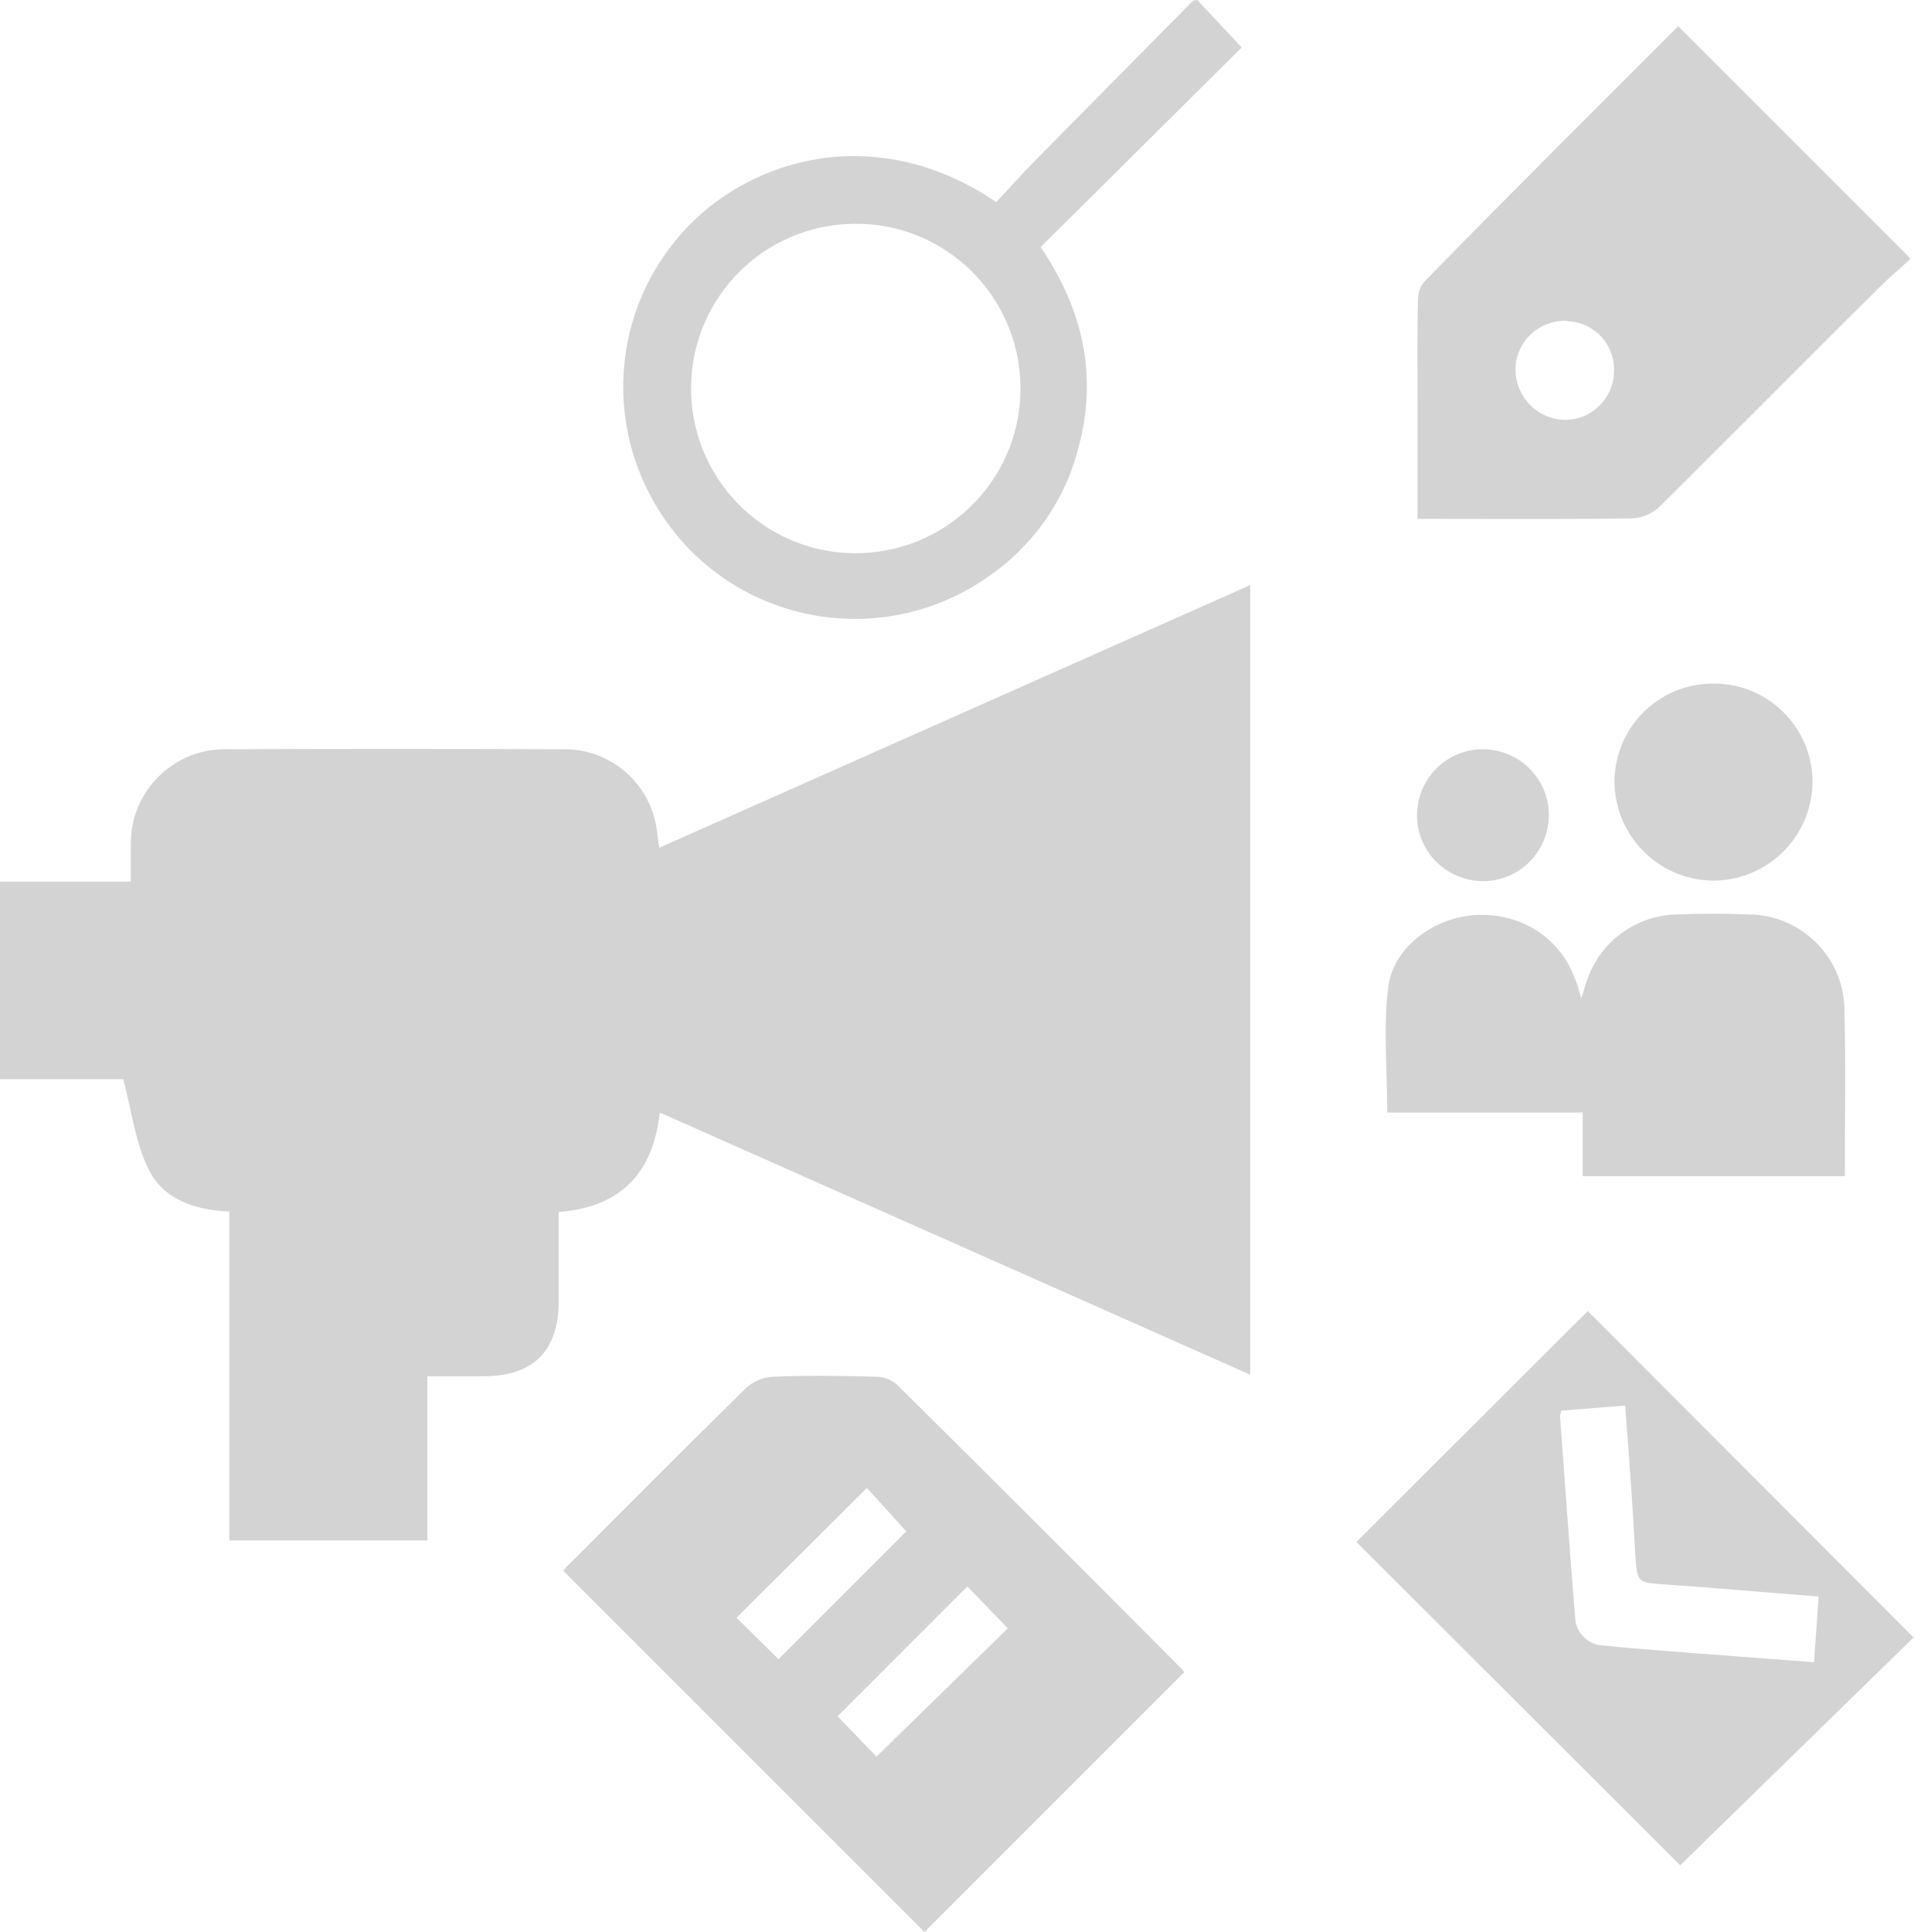
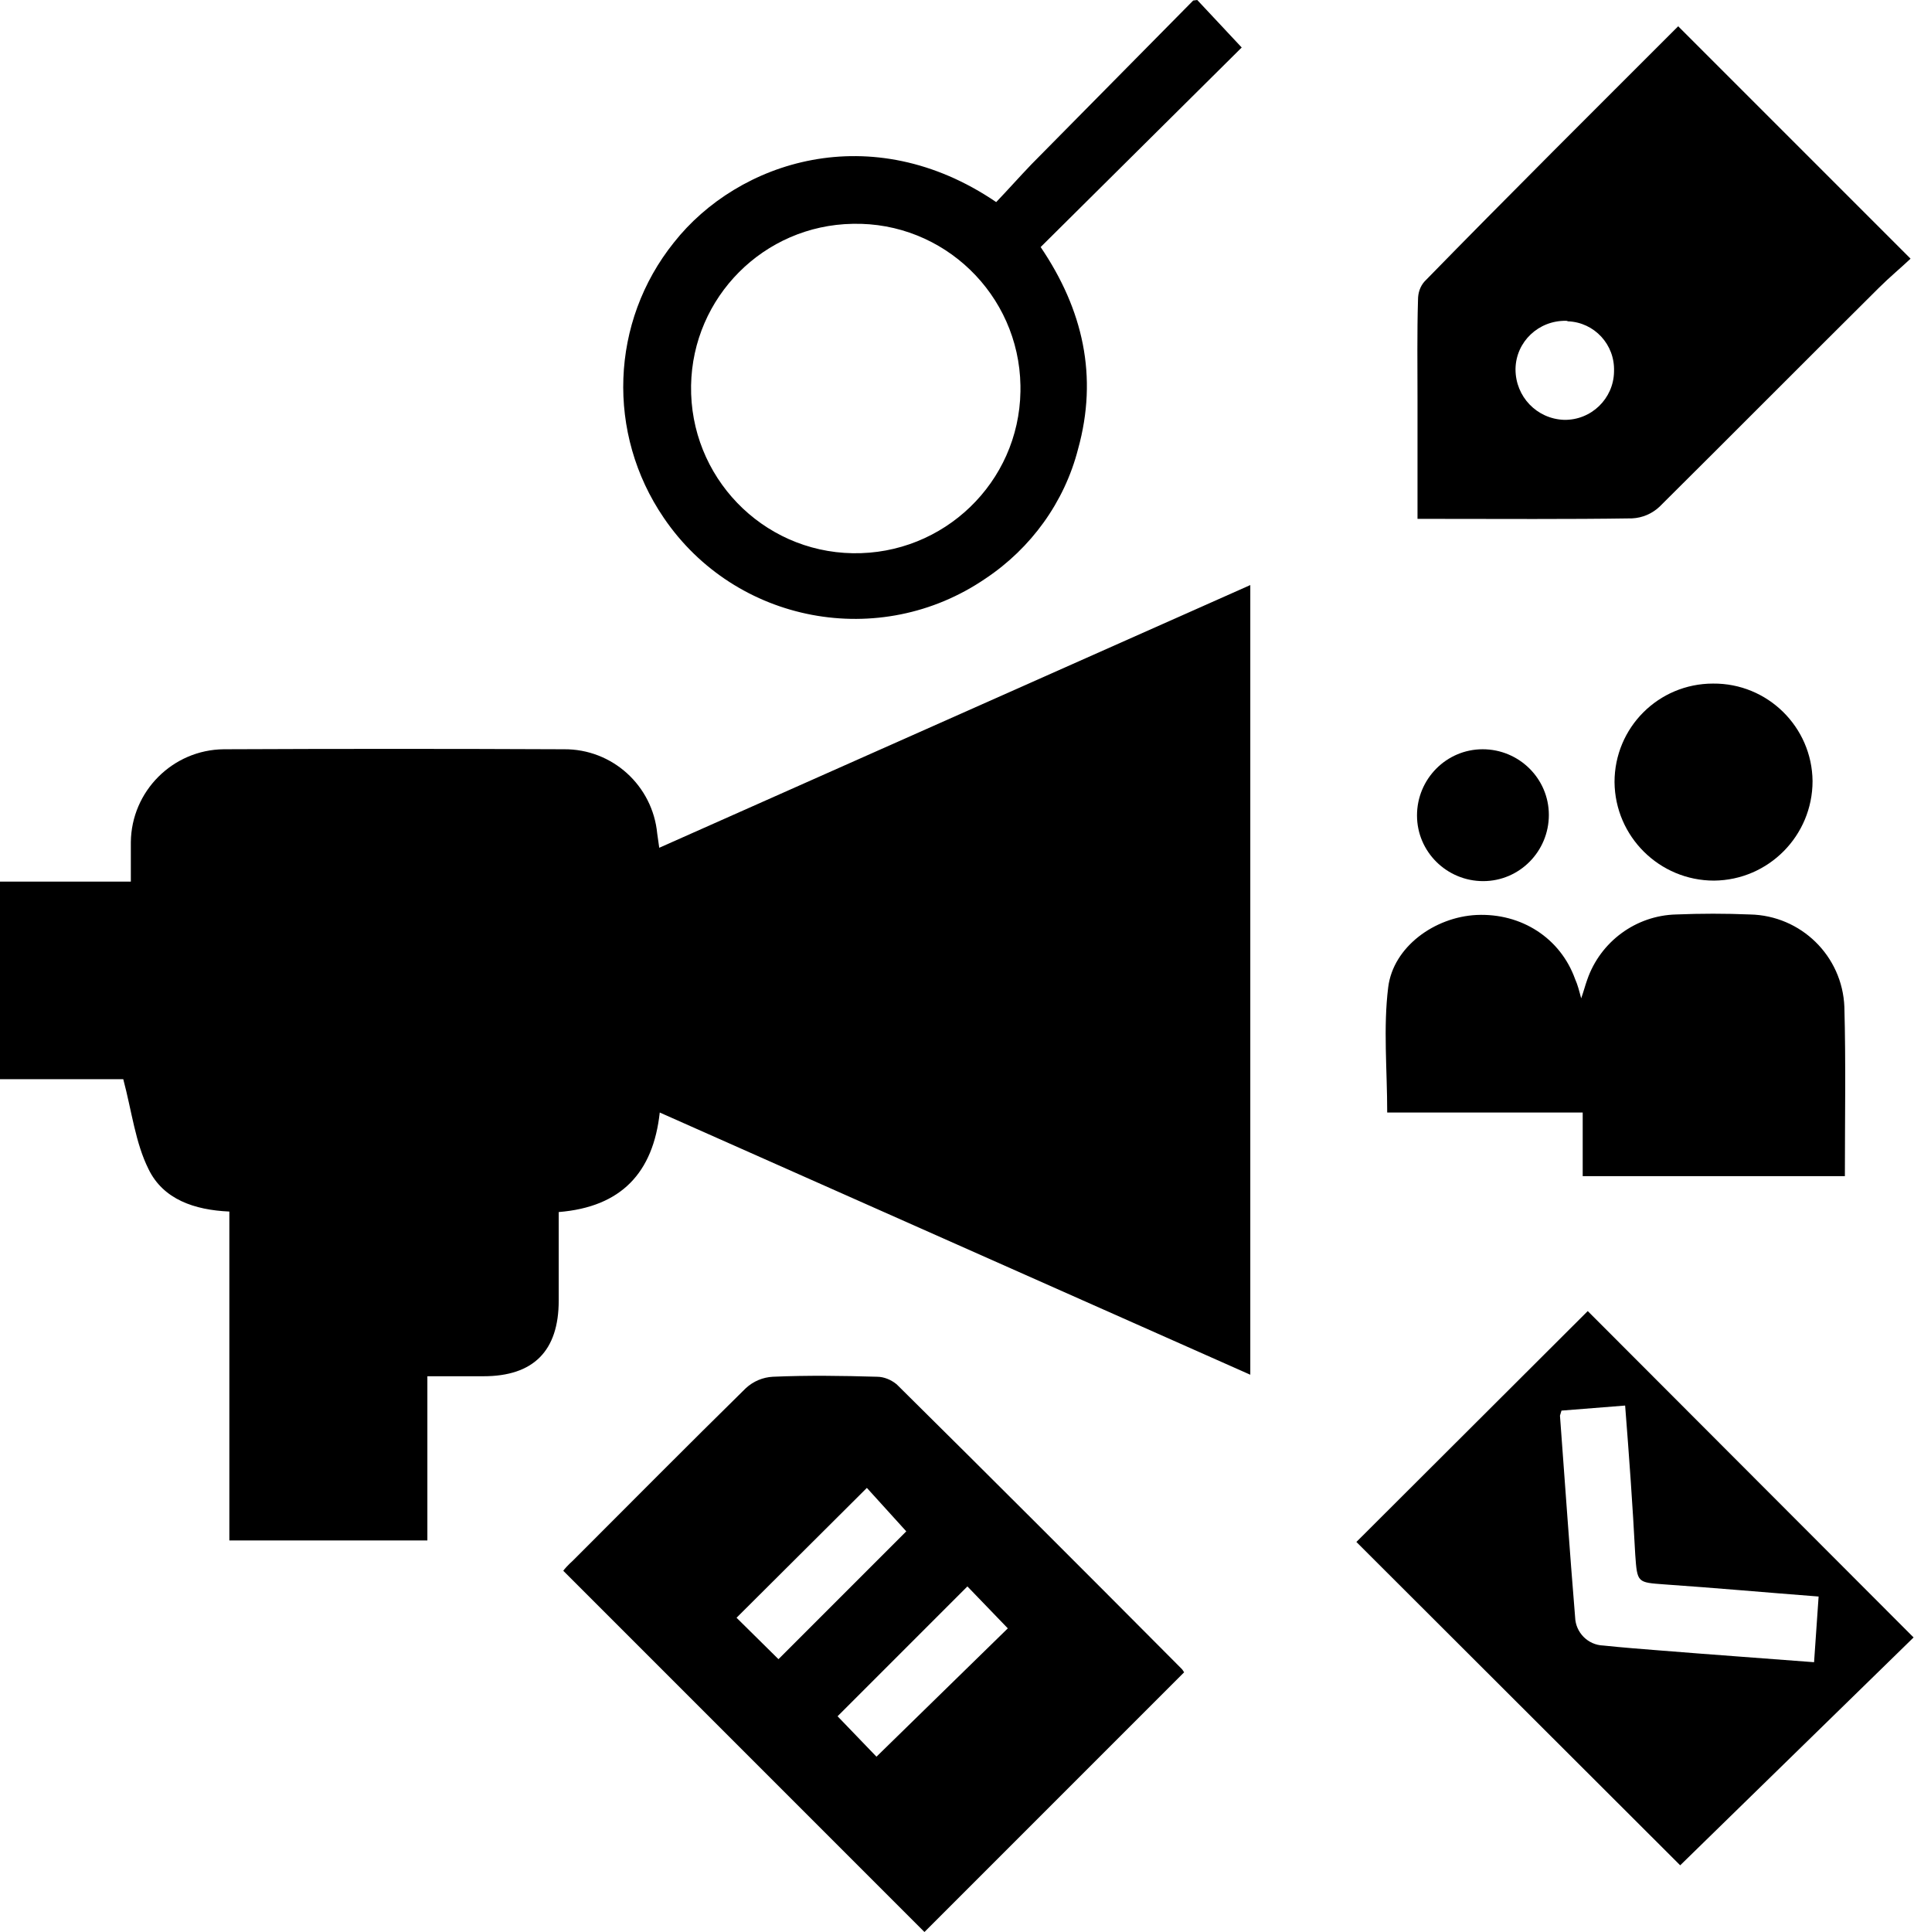
- <svg xmlns="http://www.w3.org/2000/svg" version="1.1" id="Layer_1" x="0px" y="0px" viewBox="0 0 378.8 382.4" style="enable-background:new 0 0 378.8 382.4;" xml:space="preserve">
-   <style type="text/css">
- 	.st0{fill:#D3D3D3;}
- </style>
-   <g id="Layer_2_1_">
-     <g id="Layer_1-2">
-       <path class="st0" d="M237,0l8.8,9.4L206,48.9c8.4,12.4,11.4,25.6,7.4,40c-2.7,10.5-9.3,19.6-18.3,25.6    c-20.9,14.3-49.5,8.9-63.7-12C120,85.8,120.8,63.7,133.4,48c12.7-16.1,39.1-24.8,63.8-8c2.3-2.4,4.6-5,7-7.5    c10.7-10.8,21.3-21.6,32-32.4L237,0z M202,76.3c-0.3-18-15.2-32.4-33.2-32c-17.6,0.3-31.7,14.5-32,32c-0.3,18,14,32.9,32,33.2    c18,0.3,32.9-14,33.2-32C202,77.1,202,76.7,202,76.3z" />
-       <path class="st0" d="M247.5,115.8v156.3l-116.9-51.9c-1.3,11.9-7.6,18.7-20,19.7c0,5.9,0,11.7,0,17.5c0,10-5,15-14.9,15H84.6v32.5    H45.4v-65.1c-6.9-0.3-13.1-2.4-16-8.4c-2.6-5.2-3.3-11.4-5-17.8H0v-39.1h25.9c0-2.9,0-5.4,0-7.8c0.1-10.1,8.3-18.3,18.4-18.4    c22.5-0.1,44.9-0.1,67.3,0c9.6-0.1,17.6,7.2,18.5,16.7c0.1,0.7,0.2,1.5,0.4,2.8L247.5,115.8z" />
-       <path class="st0" d="M234.4,331L183,382.4l-71.5-71.5c0.2-0.3,1-1.2,1.9-2c11.4-11.4,22.7-22.8,34.2-34.1c1.5-1.4,3.4-2.2,5.4-2.3    c6.9-0.3,13.7-0.2,20.6,0c1.4,0,2.8,0.6,3.9,1.5c18.9,18.7,37.7,37.5,56.4,56.3C234.1,330.5,234.2,330.7,234.4,331z M154.1,328.4    l25.3-25.3l-7.8-8.6l-25.8,25.7L154.1,328.4z M173.5,347.7c8.8-8.6,17.4-17,26-25.4l-8-8.3l-25.7,25.7L173.5,347.7z" />
-       <path class="st0" d="M332.2,5.2l46,46c-1.9,1.8-4.2,3.7-6.3,5.8c-14.5,14.4-28.9,28.9-43.4,43.3c-1.5,1.4-3.4,2.2-5.4,2.3    c-13,0.2-25.9,0.1-38.9,0.1h-3.6V79.1c0-6.6-0.1-13.2,0.1-19.8c0-1.3,0.4-2.6,1.3-3.6C298.5,38.8,315.4,22,332.2,5.2    C332.3,5.1,332.5,5.1,332.2,5.2z M310,63.5c-5.4-0.1-9.9,4.1-10,9.5c0,0,0,0,0,0.1c0,5.4,4.2,9.8,9.6,10c5.4,0.1,9.8-4.2,9.9-9.5    c0,0,0,0,0-0.1c0.2-5.3-3.9-9.7-9.1-9.9C310.2,63.5,310.1,63.5,310,63.5z" />
-       <path class="st0" d="M268.5,305.2l45.8-45.7l64.5,64.6l-46.2,45.1L268.5,305.2z M321.7,278.2l-12.6,1c-0.1,0.3-0.2,0.7-0.3,1    c1,13.3,1.9,26.6,3,39.9c0.1,3,2.5,5.5,5.6,5.6c3.8,0.4,7.7,0.7,11.5,1c9.9,0.8,19.8,1.5,30.2,2.3c0.3-4.4,0.6-8.5,0.9-13    c-10.4-0.8-20.4-1.7-30.5-2.4c-5.4-0.4-5.4-0.3-5.8-5.9C323.2,298.1,322.5,288.4,321.7,278.2L321.7,278.2z" />
-       <path class="st0" d="M313,197.6c0.5-1.4,0.8-2.6,1.2-3.7c2.6-7.5,9.6-12.7,17.6-12.9c4.9-0.2,9.7-0.2,14.6,0    c10.1,0.2,18.3,8.2,18.7,18.3c0.3,11.1,0.1,22.1,0.1,33.5h-51.9v-12.6h-38.7c0-8.5-0.8-16.8,0.2-24.8s9.2-13.9,17.5-14.3    c8.9-0.4,16.6,4.6,19.5,12.7C312.3,194.9,312.6,196.1,313,197.6z" />
-       <path class="st0" d="M339.1,135.3c10.8-0.1,19.6,8.6,19.7,19.3c0,10.8-8.7,19.6-19.5,19.7c-10.8,0-19.6-8.7-19.7-19.5l0,0    C319.6,144,328.3,135.3,339.1,135.3z" />
-       <path class="st0" d="M280.5,161.4c0-7.2,5.8-13.1,13-13.1c7.2,0,13.1,5.8,13.1,13c0,7.2-5.8,13.1-13,13.1    C286.4,174.4,280.5,168.6,280.5,161.4z" />
-     </g>
-   </g>
+ <svg xmlns="http://www.w3.org/2000/svg" version="1.1" id="Layer_1" x="0px" y="0px" viewBox="0 0 378.8 382.4" xml:space="preserve">
+   <path class="fill" d="M237,0l8.8,9.4L206,48.9c8.4,12.4,11.4,25.6,7.4,40c-2.7,10.5-9.3,19.6-18.3,25.6   c-20.9,14.3-49.5,8.9-63.7-12C120,85.8,120.8,63.7,133.4,48c12.7-16.1,39.1-24.8,63.8-8c2.3-2.4,4.6-5,7-7.5   c10.7-10.8,21.3-21.6,32-32.4L237,0z M202,76.3c-0.3-18-15.2-32.4-33.2-32c-17.6,0.3-31.7,14.5-32,32c-0.3,18,14,32.9,32,33.2   c18,0.3,32.9-14,33.2-32C202,77.1,202,76.7,202,76.3z" />
+   <path class="fill" d="M247.5,115.8v156.3l-116.9-51.9c-1.3,11.9-7.6,18.7-20,19.7c0,5.9,0,11.7,0,17.5c0,10-5,15-14.9,15H84.6v32.5   H45.4v-65.1c-6.9-0.3-13.1-2.4-16-8.4c-2.6-5.2-3.3-11.4-5-17.8H0v-39.1h25.9c0-2.9,0-5.4,0-7.8c0.1-10.1,8.3-18.3,18.4-18.4   c22.5-0.1,44.9-0.1,67.3,0c9.6-0.1,17.6,7.2,18.5,16.7c0.1,0.7,0.2,1.5,0.4,2.8L247.5,115.8z" />
+   <path class="fill" d="M234.4,331L183,382.4l-71.5-71.5c0.2-0.3,1-1.2,1.9-2c11.4-11.4,22.7-22.8,34.2-34.1c1.5-1.4,3.4-2.2,5.4-2.3   c6.9-0.3,13.7-0.2,20.6,0c1.4,0,2.8,0.6,3.9,1.5c18.9,18.7,37.7,37.5,56.4,56.3C234.1,330.5,234.2,330.7,234.4,331z M154.1,328.4   l25.3-25.3l-7.8-8.6l-25.8,25.7L154.1,328.4z M173.5,347.7c8.8-8.6,17.4-17,26-25.4l-8-8.3l-25.7,25.7L173.5,347.7z" />
+   <path class="fill" d="M332.2,5.2l46,46c-1.9,1.8-4.2,3.7-6.3,5.8c-14.5,14.4-28.9,28.9-43.4,43.3c-1.5,1.4-3.4,2.2-5.4,2.3   c-13,0.2-25.9,0.1-38.9,0.1h-3.6V79.1c0-6.6-0.1-13.2,0.1-19.8c0-1.3,0.4-2.6,1.3-3.6C298.5,38.8,315.4,22,332.2,5.2   C332.3,5.1,332.5,5.1,332.2,5.2z M310,63.5c-5.4-0.1-9.9,4.1-10,9.5c0,0,0,0,0,0.1c0,5.4,4.2,9.8,9.6,10c5.4,0.1,9.8-4.2,9.9-9.5   c0,0,0,0,0-0.1c0.2-5.3-3.9-9.7-9.1-9.9C310.2,63.5,310.1,63.5,310,63.5z" />
+   <path class="fill" d="M268.5,305.2l45.8-45.7l64.5,64.6l-46.2,45.1L268.5,305.2z M321.7,278.2l-12.6,1c-0.1,0.3-0.2,0.7-0.3,1   c1,13.3,1.9,26.6,3,39.9c0.1,3,2.5,5.5,5.6,5.6c3.8,0.4,7.7,0.7,11.5,1c9.9,0.8,19.8,1.5,30.2,2.3c0.3-4.4,0.6-8.5,0.9-13   c-10.4-0.8-20.4-1.7-30.5-2.4c-5.4-0.4-5.4-0.3-5.8-5.9C323.2,298.1,322.5,288.4,321.7,278.2L321.7,278.2z" />
+   <path class="fill" d="M313,197.6c0.5-1.4,0.8-2.6,1.2-3.7c2.6-7.5,9.6-12.7,17.6-12.9c4.9-0.2,9.7-0.2,14.6,0   c10.1,0.2,18.3,8.2,18.7,18.3c0.3,11.1,0.1,22.1,0.1,33.5h-51.9v-12.6h-38.7c0-8.5-0.8-16.8,0.2-24.8s9.2-13.9,17.5-14.3   c8.9-0.4,16.6,4.6,19.5,12.7C312.3,194.9,312.6,196.1,313,197.6z" />
+   <path class="fill" d="M339.1,135.3c10.8-0.1,19.6,8.6,19.7,19.3c0,10.8-8.7,19.6-19.5,19.7c-10.8,0-19.6-8.7-19.7-19.5l0,0   C319.6,144,328.3,135.3,339.1,135.3z" />
+   <path class="fill" d="M280.5,161.4c0-7.2,5.8-13.1,13-13.1c7.2,0,13.1,5.8,13.1,13c0,7.2-5.8,13.1-13,13.1   C286.4,174.4,280.5,168.6,280.5,161.4z" />
</svg>
